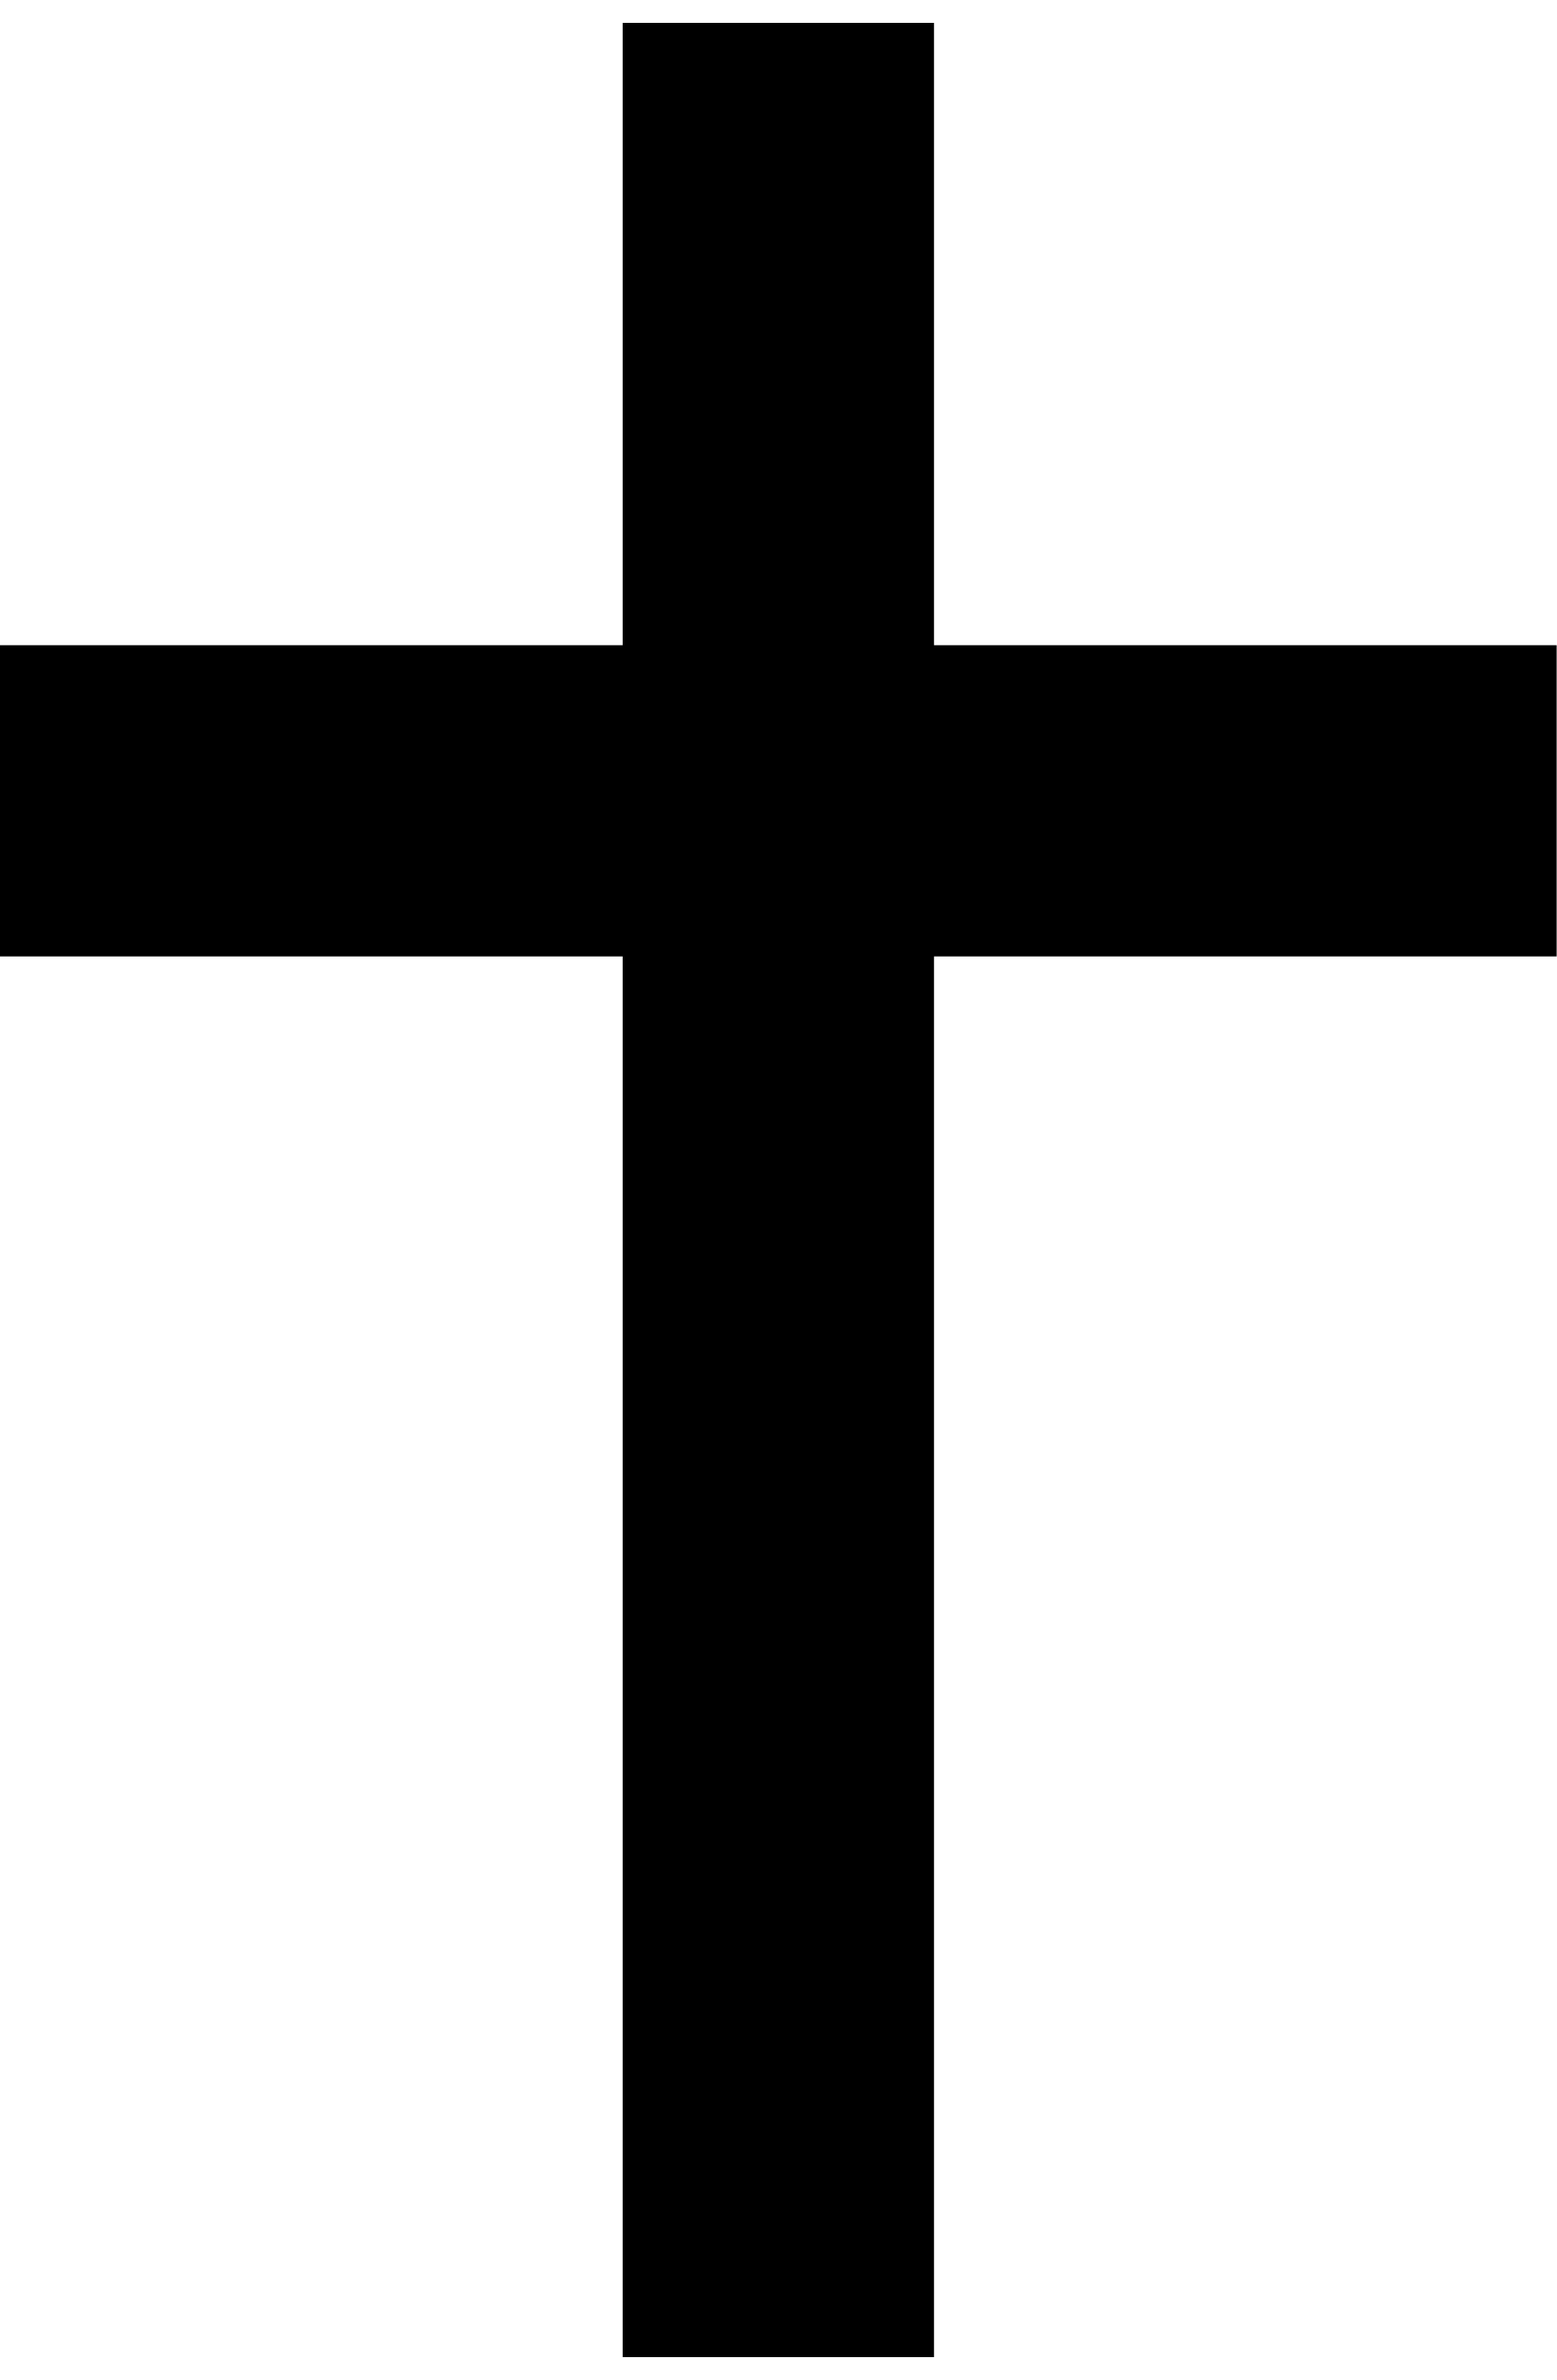
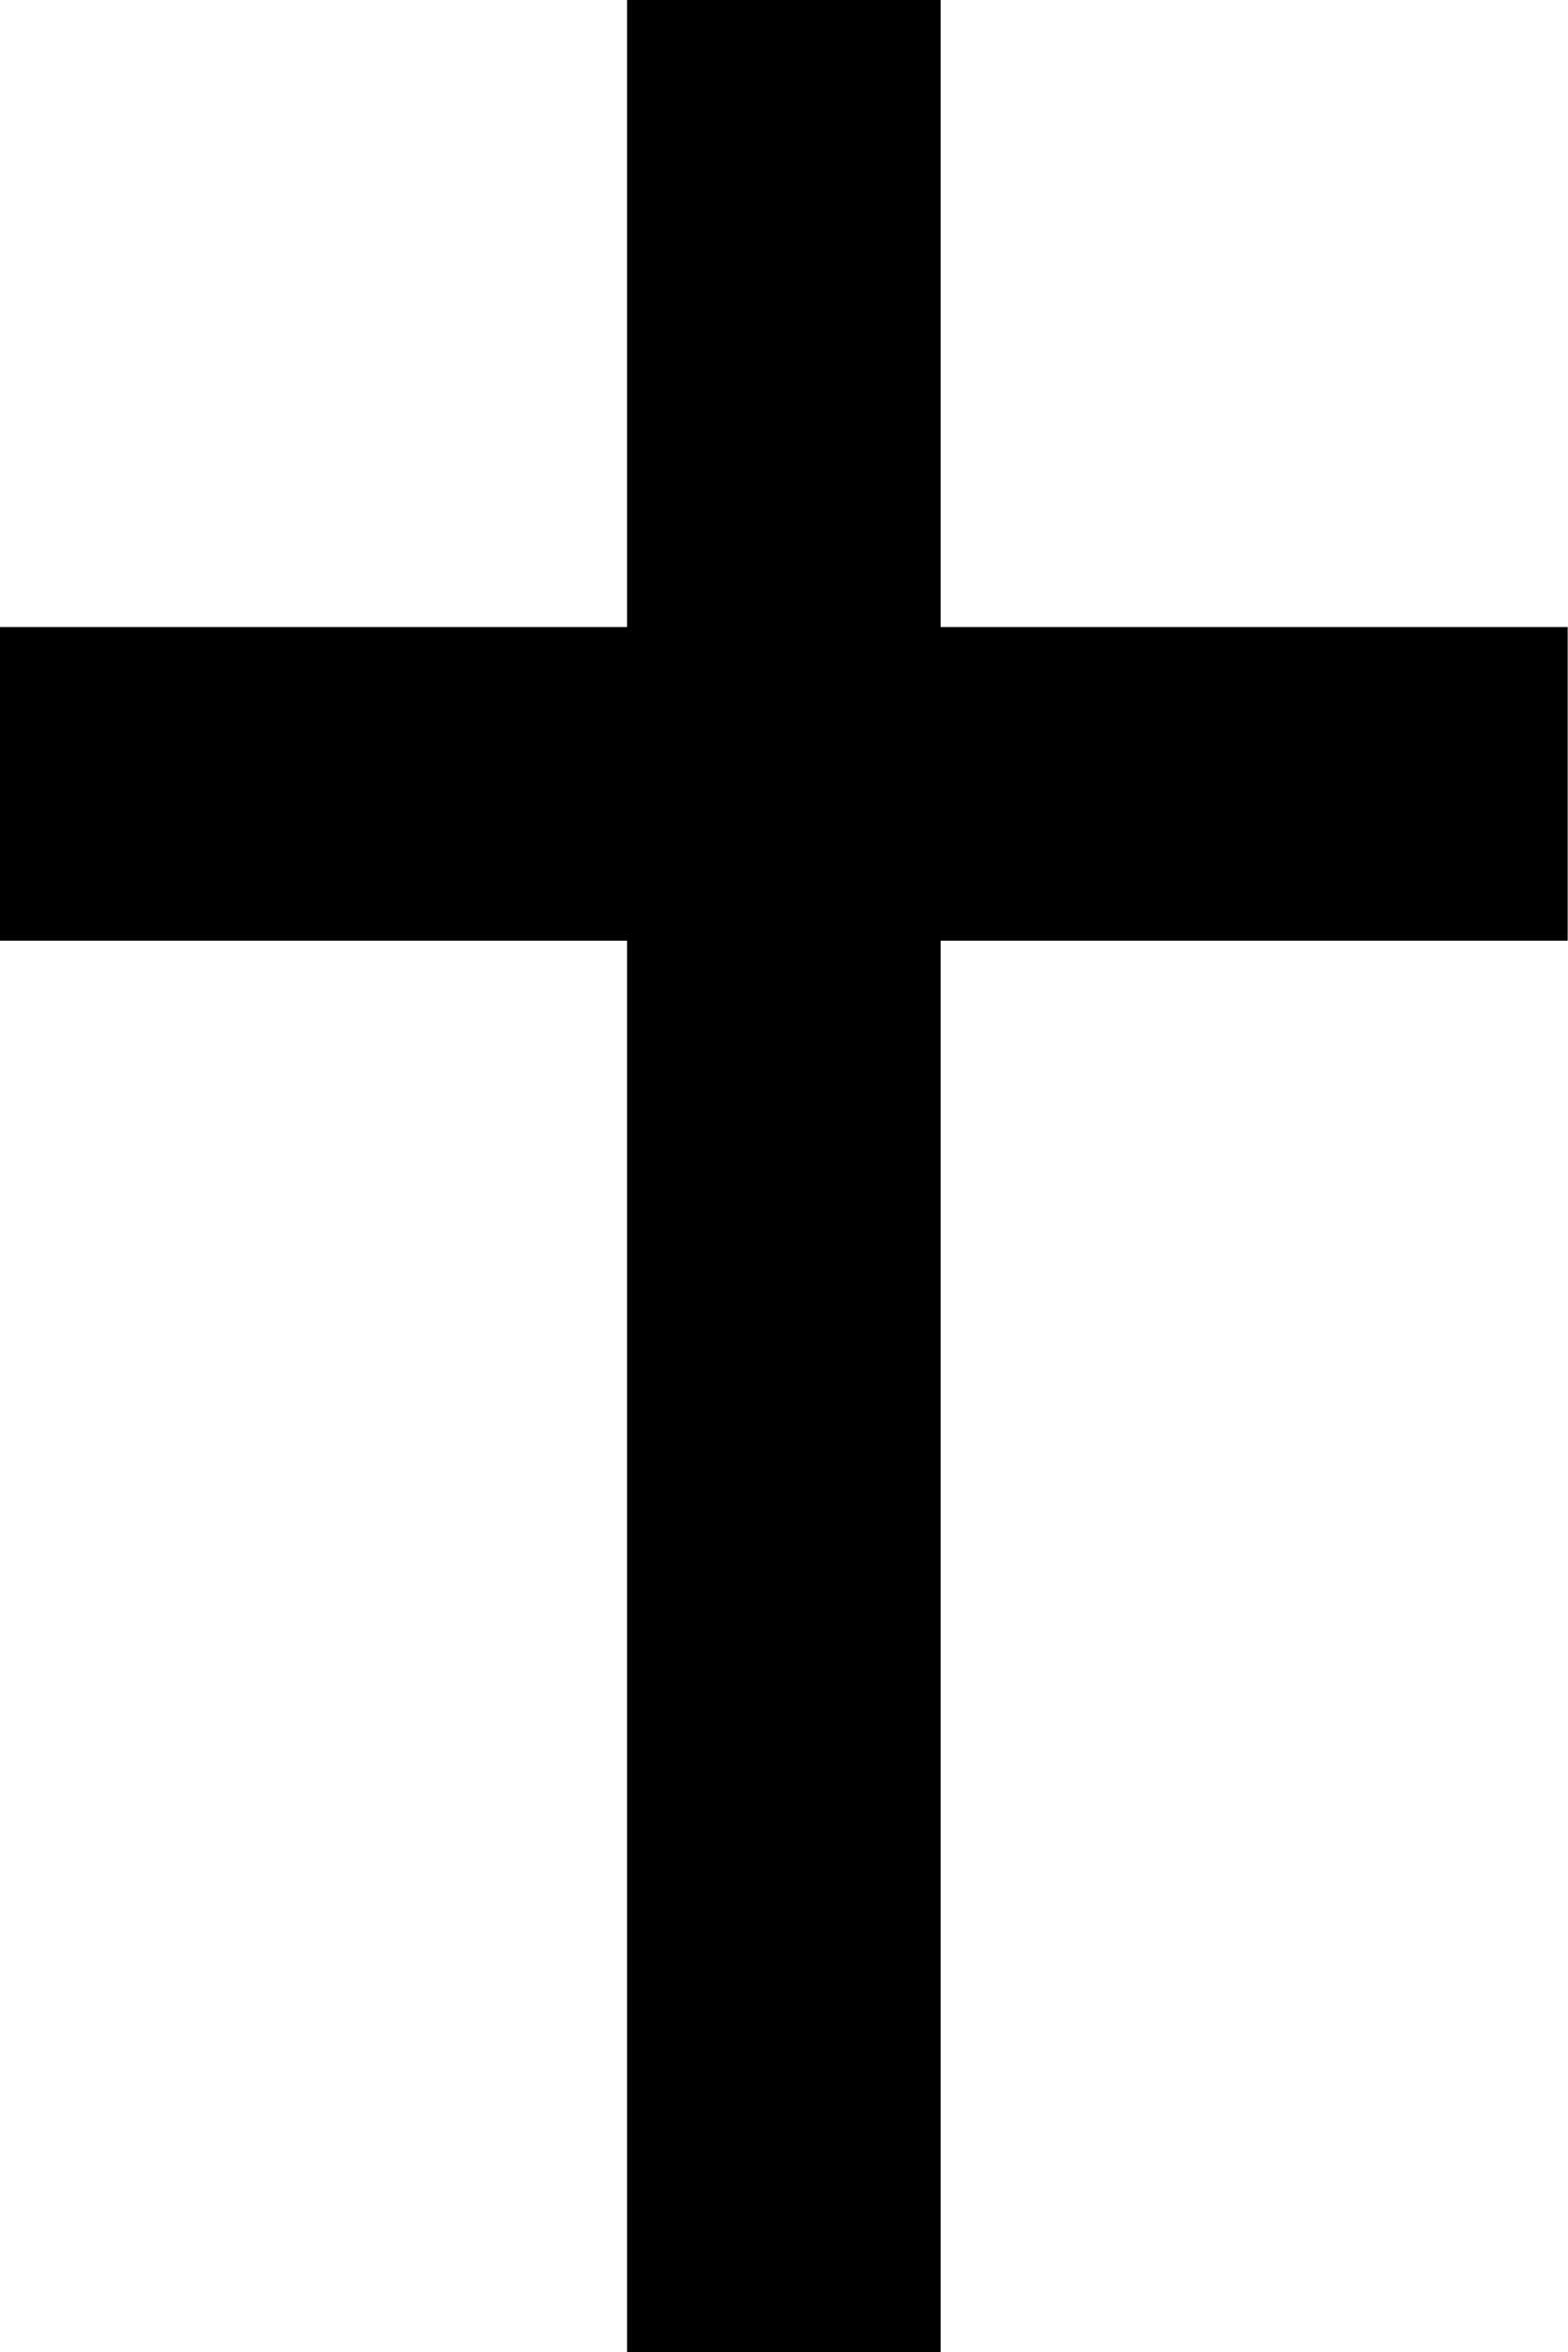
- <svg xmlns="http://www.w3.org/2000/svg" width="17" height="26" version="1.1" viewBox="0 0 10 15">
+ <svg xmlns="http://www.w3.org/2000/svg" width="20" height="30" version="1.1" viewBox="0 0 10 15">
  <g transform="translate(-93.013 -668.36)">
    <path d="m97.013 668.36v3.999h-4v2h4v9.001h2v-9.001h4v-2h-4v-3.999z" />
  </g>
</svg>
